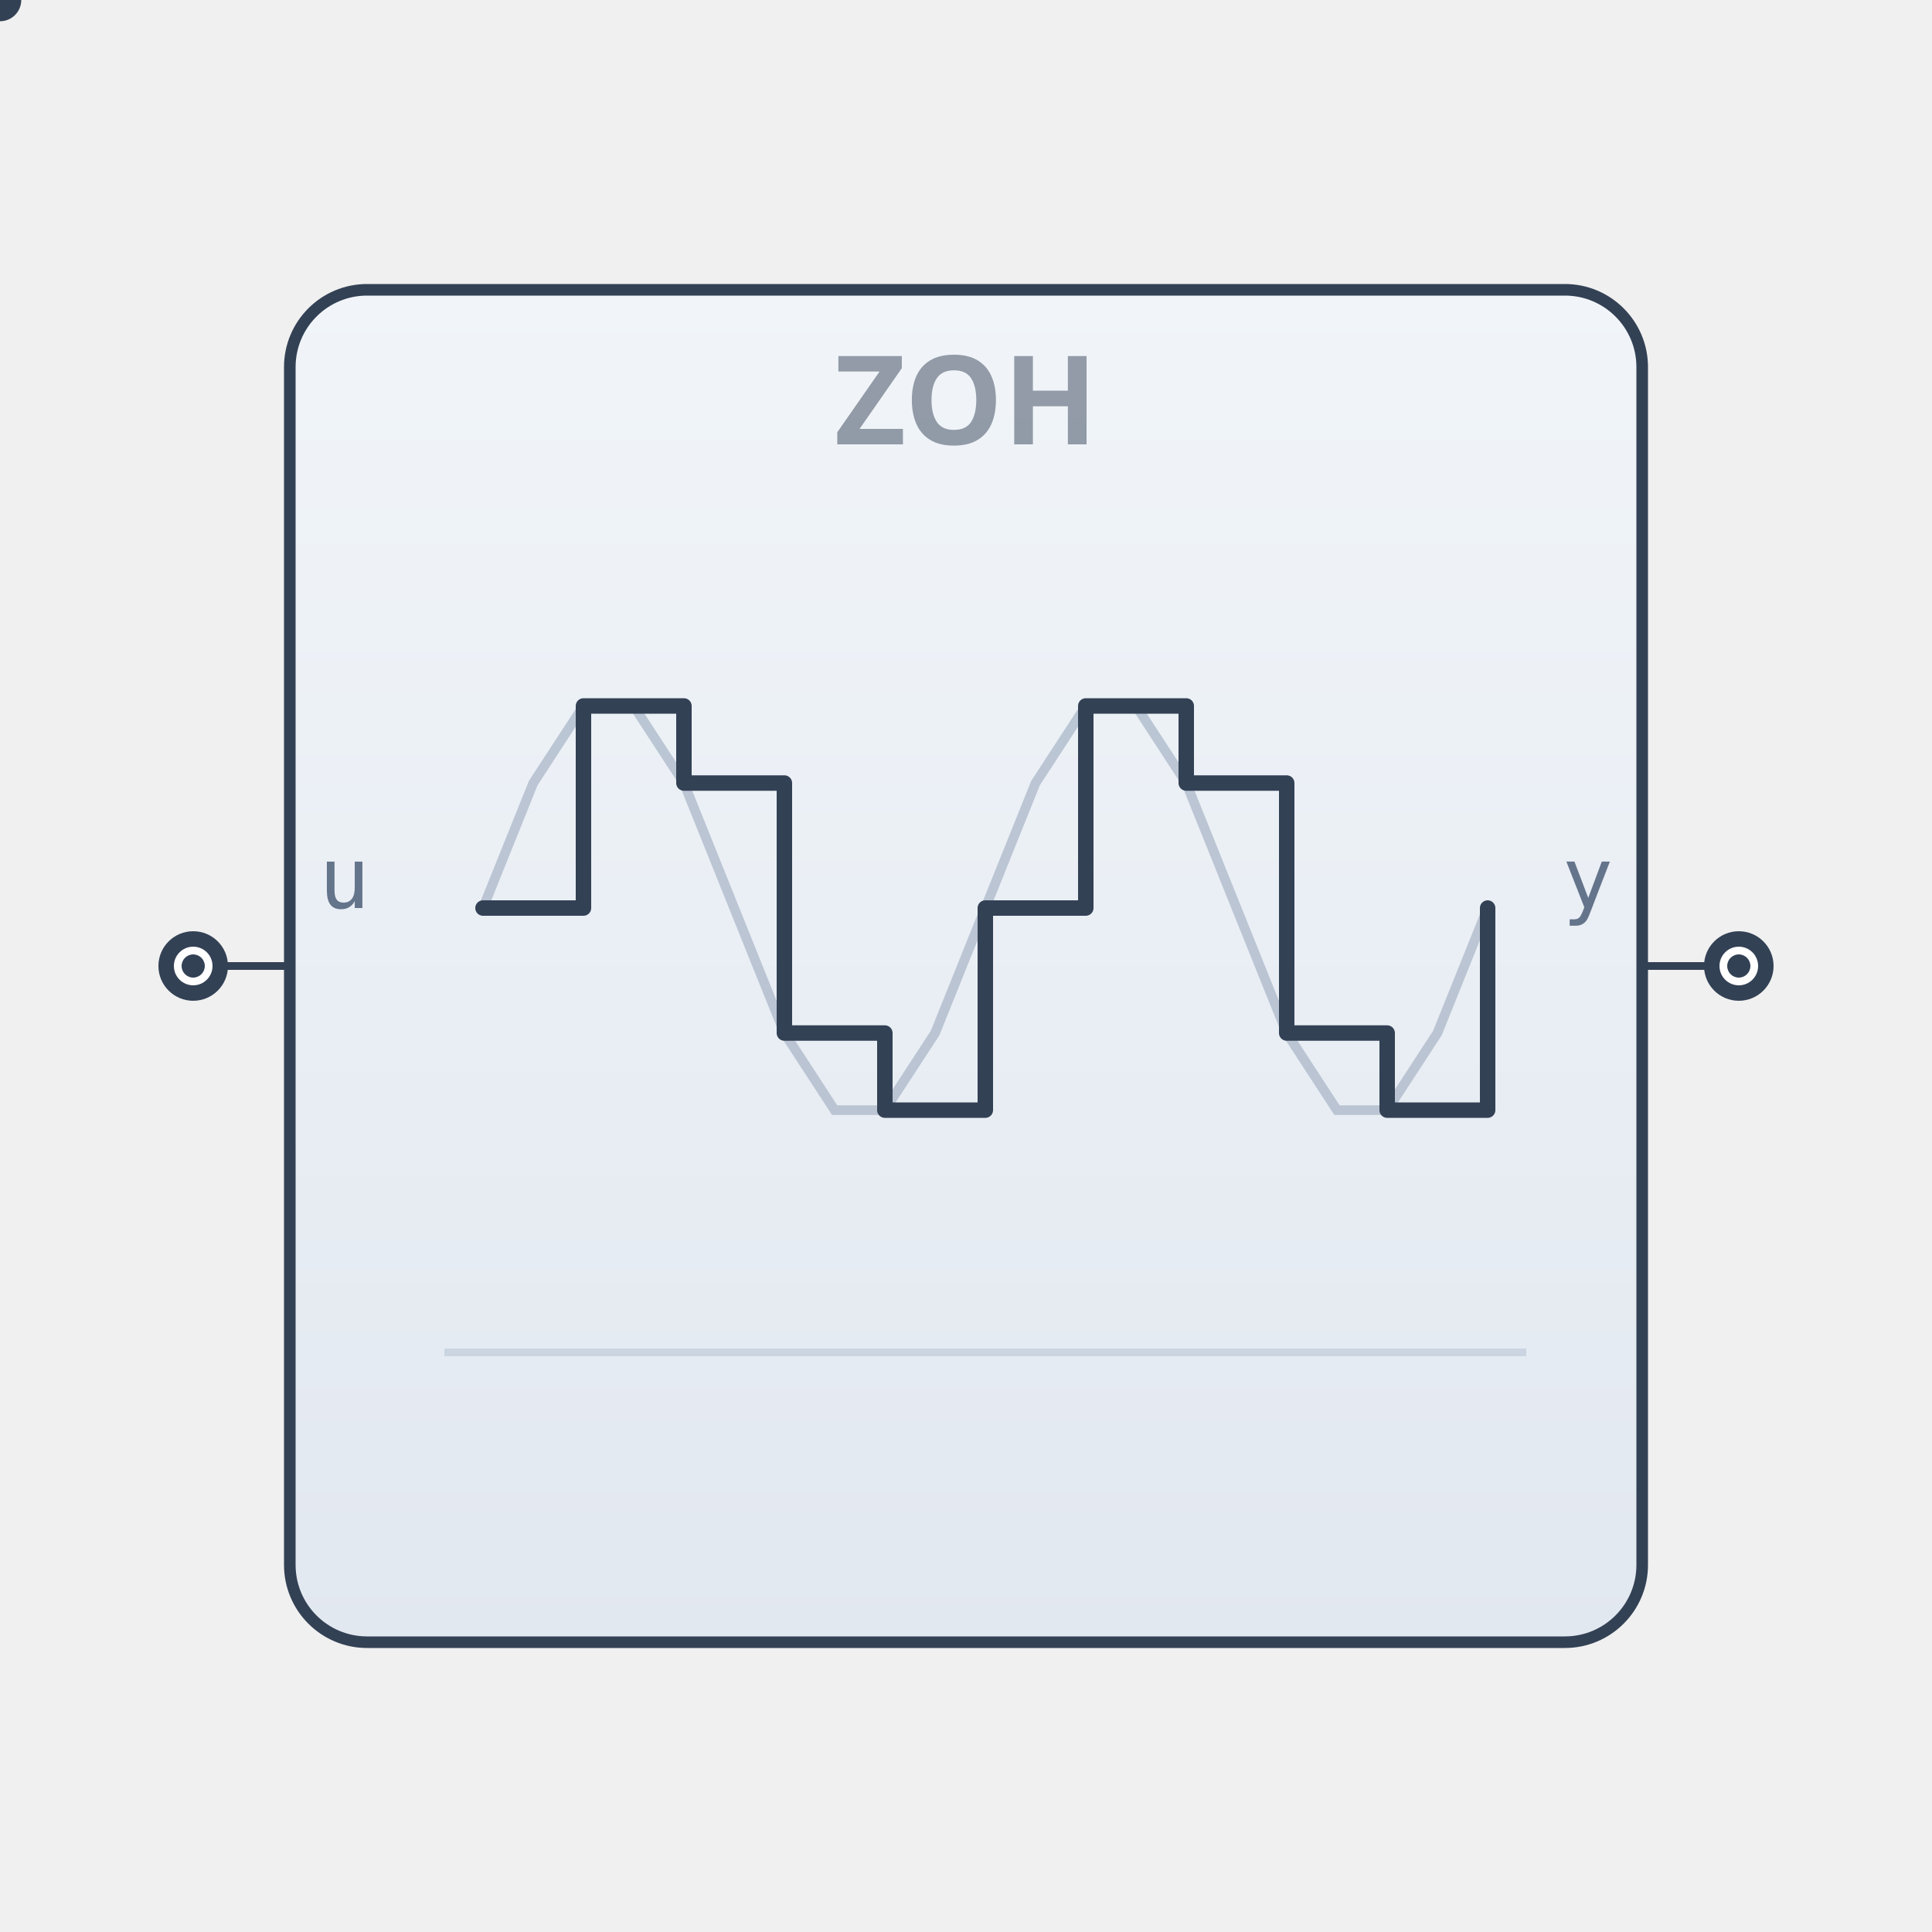
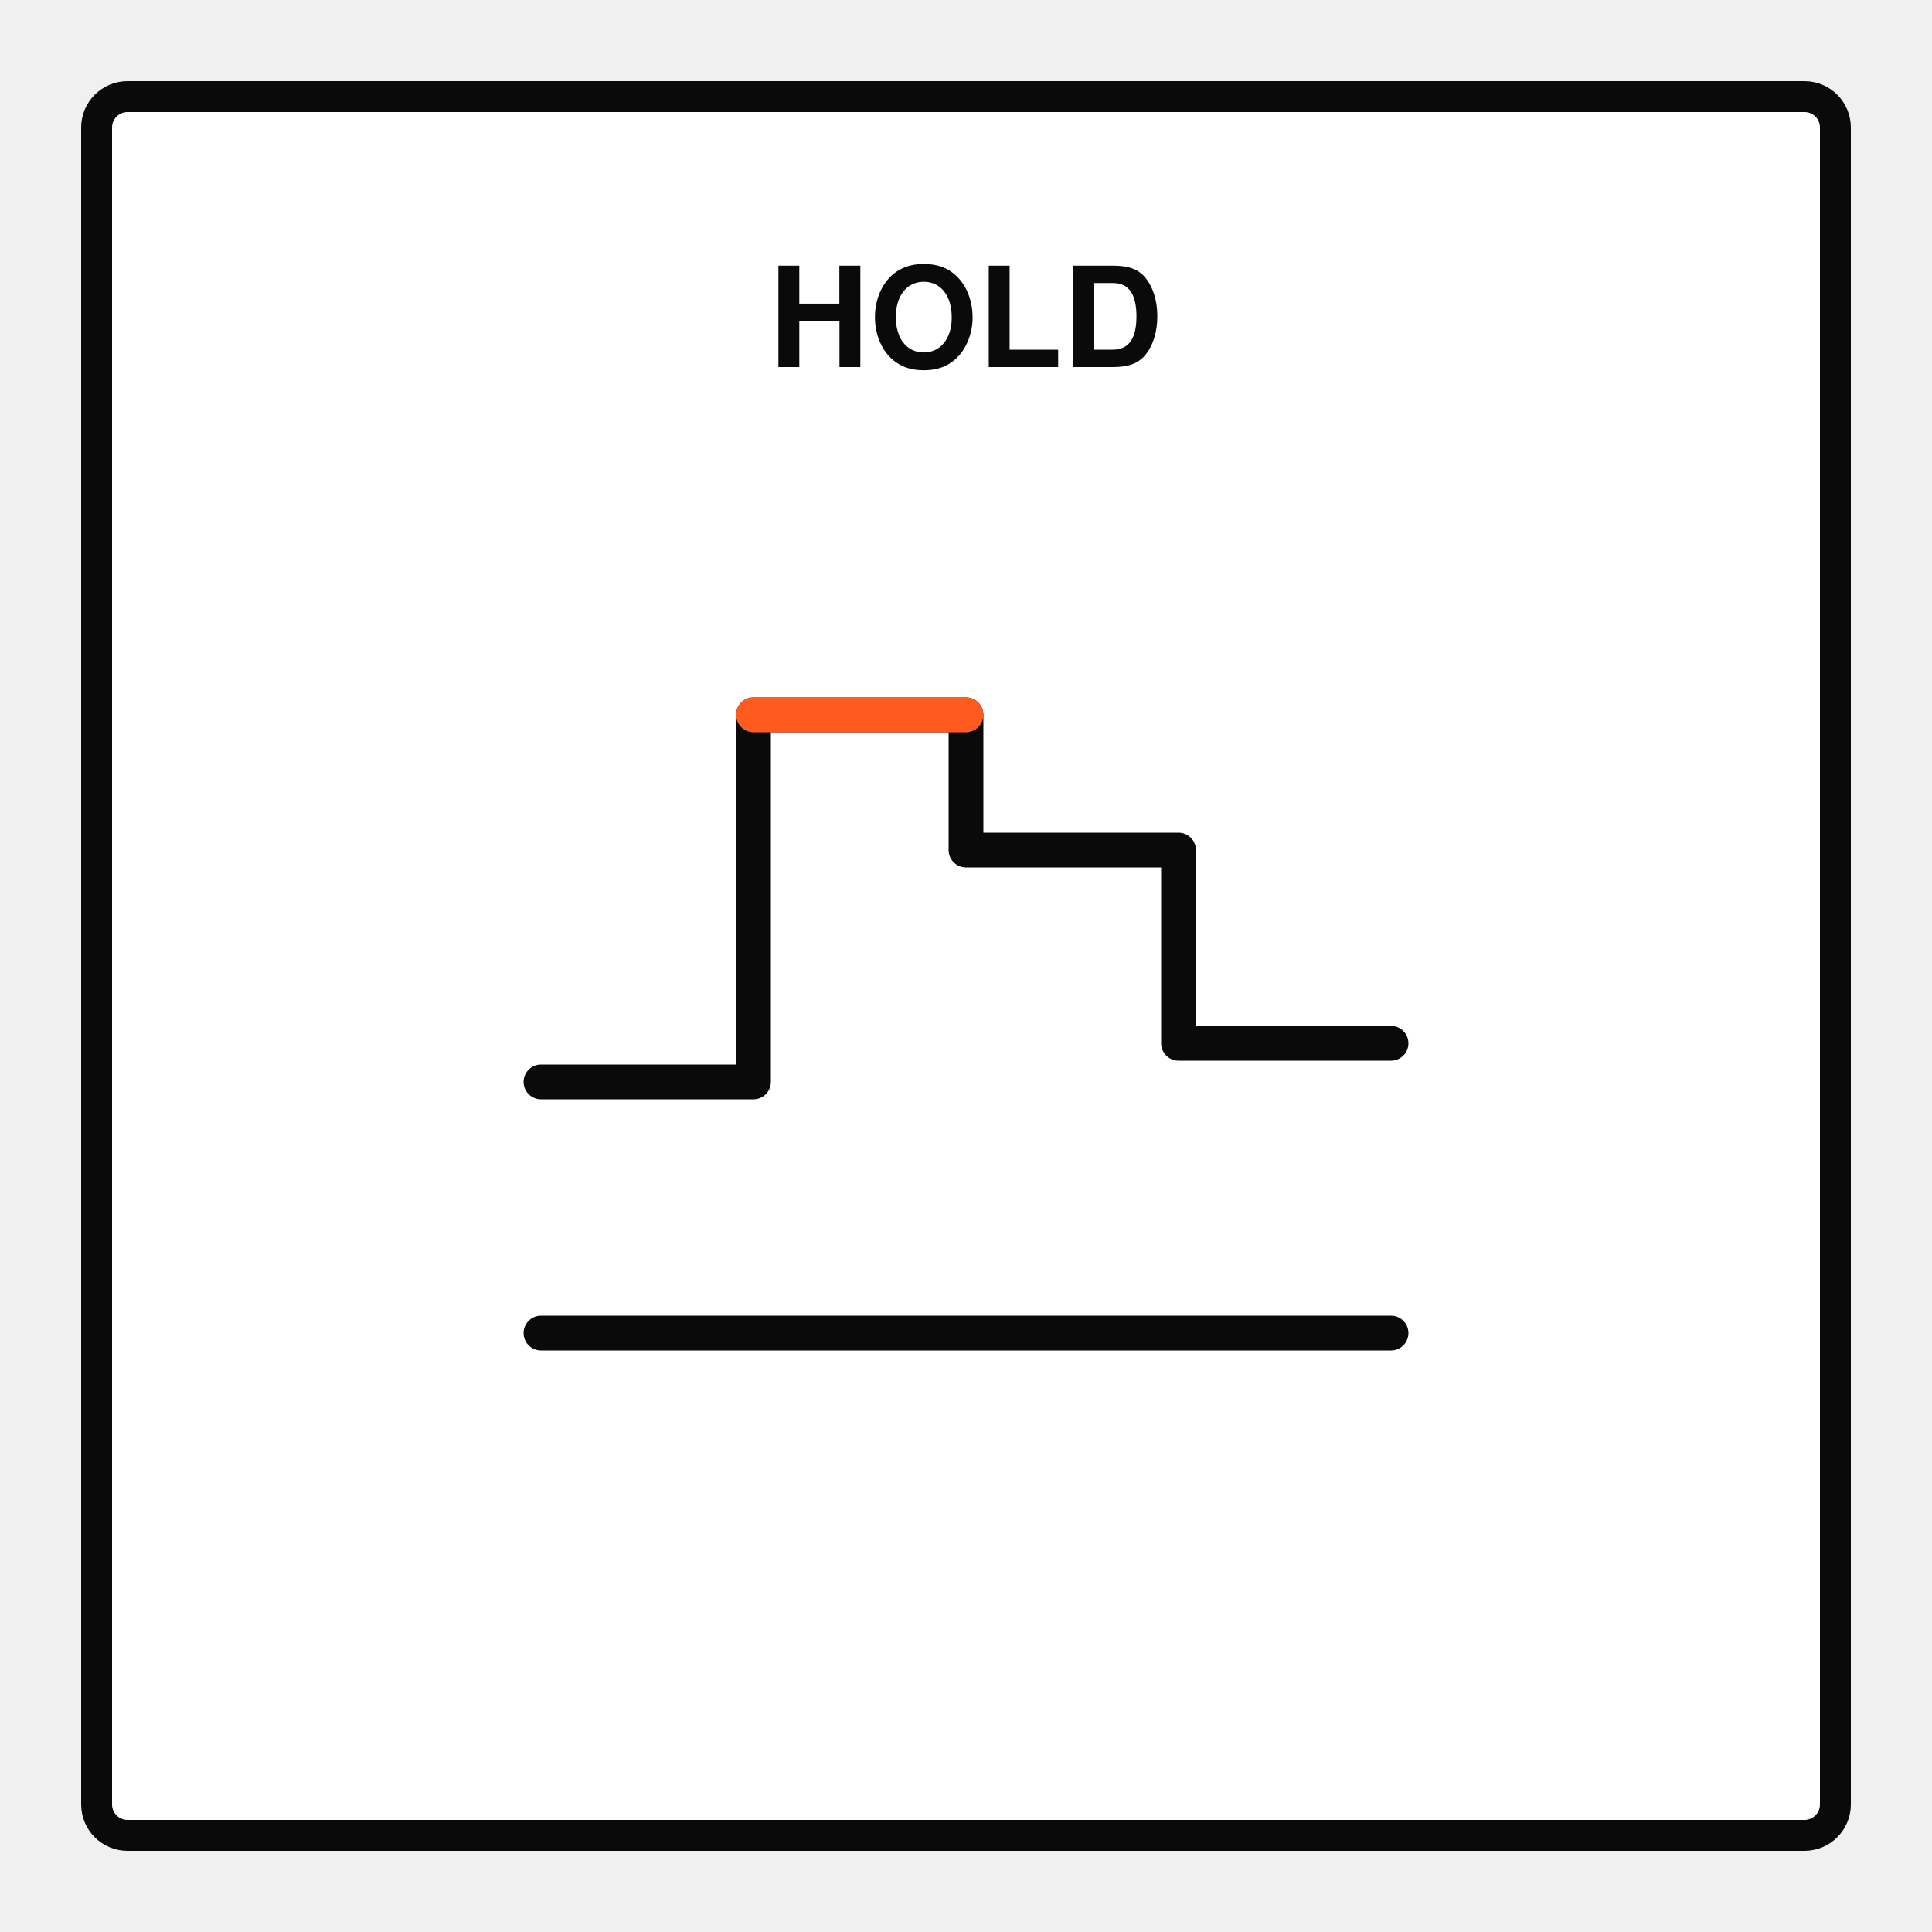
- <svg xmlns="http://www.w3.org/2000/svg" viewBox="0 0 1000 1000" width="1000" height="1000">
-   <defs>
-     <linearGradient id="body" x1="0%" y1="0%" x2="0%" y2="100%">
-       <stop offset="0%" stop-color="#F1F5F9" />
-       <stop offset="100%" stop-color="#E2E8F0" />
-     </linearGradient>
-   </defs>
-   <rect x="150" y="150" width="700" height="700" rx="40" fill="url(#body)" stroke="#334155" stroke-width="6" />
-   <line x1="150" y1="500" x2="100" y2="500" stroke="#334155" stroke-width="4" />
-   <line x1="850" y1="500" x2="900" y2="500" stroke="#334155" stroke-width="4" />
-   <line x1="230" y1="700" x2="790" y2="700" stroke="#CBD5E1" stroke-width="4" />
-   <polyline points="250,470 276,405.3 302,365.4 328,365.4 354,405.3 380,470 406,534.7 432,574.6 458,574.6 484,534.7 510,470 536,405.3 562,365.4 588,365.4 614,405.3 640,470 666,534.7 692,574.6 718,574.6 744,534.7 770,470" fill="none" stroke="#94A3B8" stroke-width="5" opacity="0.55" />
-   <path d="M 250 470 H 302 V 365.4 H 354 V 405.3 H 406 V 534.7 H 458 V 574.6 H 510 V 470 H 562 V 365.4 H 614 V 405.3 H 666 V 534.7 H 718 V 574.6 H 770 V 470" fill="none" stroke="#334155" stroke-width="8" stroke-linejoin="round" stroke-linecap="round" />
-   <circle r="11" fill="#334155">
-     <animateMotion dur="8s" repeatCount="indefinite" calcMode="linear" path="M 250 470 H 302 V 365.4 H 354 V 405.3 H 406 V 534.7 H 458 V 574.6 H 510 V 470 H 562 V 365.4 H 614 V 405.3 H 666 V 534.7 H 718 V 574.6 H 770 V 470" keyPoints="0;0.038;0.115;0.154;0.183;0.221;0.317;0.355;0.385;0.423;0.5;0.538;0.615;0.654;0.683;0.721;0.817;0.855;0.884;0.923;1" keyTimes="0;0.1;0.1;0.2;0.2;0.3;0.3;0.4;0.4;0.5;0.5;0.6;0.6;0.7;0.7;0.8;0.8;0.9;0.9;1;1" />
-   </circle>
-   <circle cx="100" cy="500" r="18" fill="#334155" />
-   <circle cx="100" cy="500" r="10" fill="#FFFFFF" />
-   <circle cx="100" cy="500" r="6" fill="#334155" />
-   <circle cx="900" cy="500" r="18" fill="#334155" />
-   <circle cx="900" cy="500" r="10" fill="#FFFFFF" />
-   <circle cx="900" cy="500" r="6" fill="#334155" />
-   <text x="165" y="470" font-family="monospace" font-size="44" fill="#64748B" text-anchor="start">u</text>
-   <text x="835" y="470" font-family="monospace" font-size="44" fill="#64748B" text-anchor="end">y</text>
-   <text x="500" y="230" font-family="sans-serif" font-weight="bold" font-size="64" fill="#334155" text-anchor="middle" opacity="0.5">ZOH</text>
+ <svg xmlns="http://www.w3.org/2000/svg" viewBox="0 0 1000 1000" width="1000" height="1000" role="img" aria-labelledby="title desc">
+   <rect x="50" y="50" width="900" height="900" rx="16" fill="#ffffff" stroke="#0a0a0a" stroke-width="16" />
+   <text x="500" y="190" text-anchor="middle" font-family="Helvetica, Arial, sans-serif" font-size="72" font-weight="600" fill="#0a0a0a">HOLD</text>
+   <g fill="none" stroke="#0a0a0a" stroke-width="18" stroke-linecap="round" stroke-linejoin="round">
+     <path d="M 280 690 H 720" />
+     <path d="M 280 560 H 390 V 370 H 500 V 440 H 610 V 540 H 720" />
+     <path d="M 390 370 H 500" stroke="#ff5a1f" />
+   </g>
</svg>
